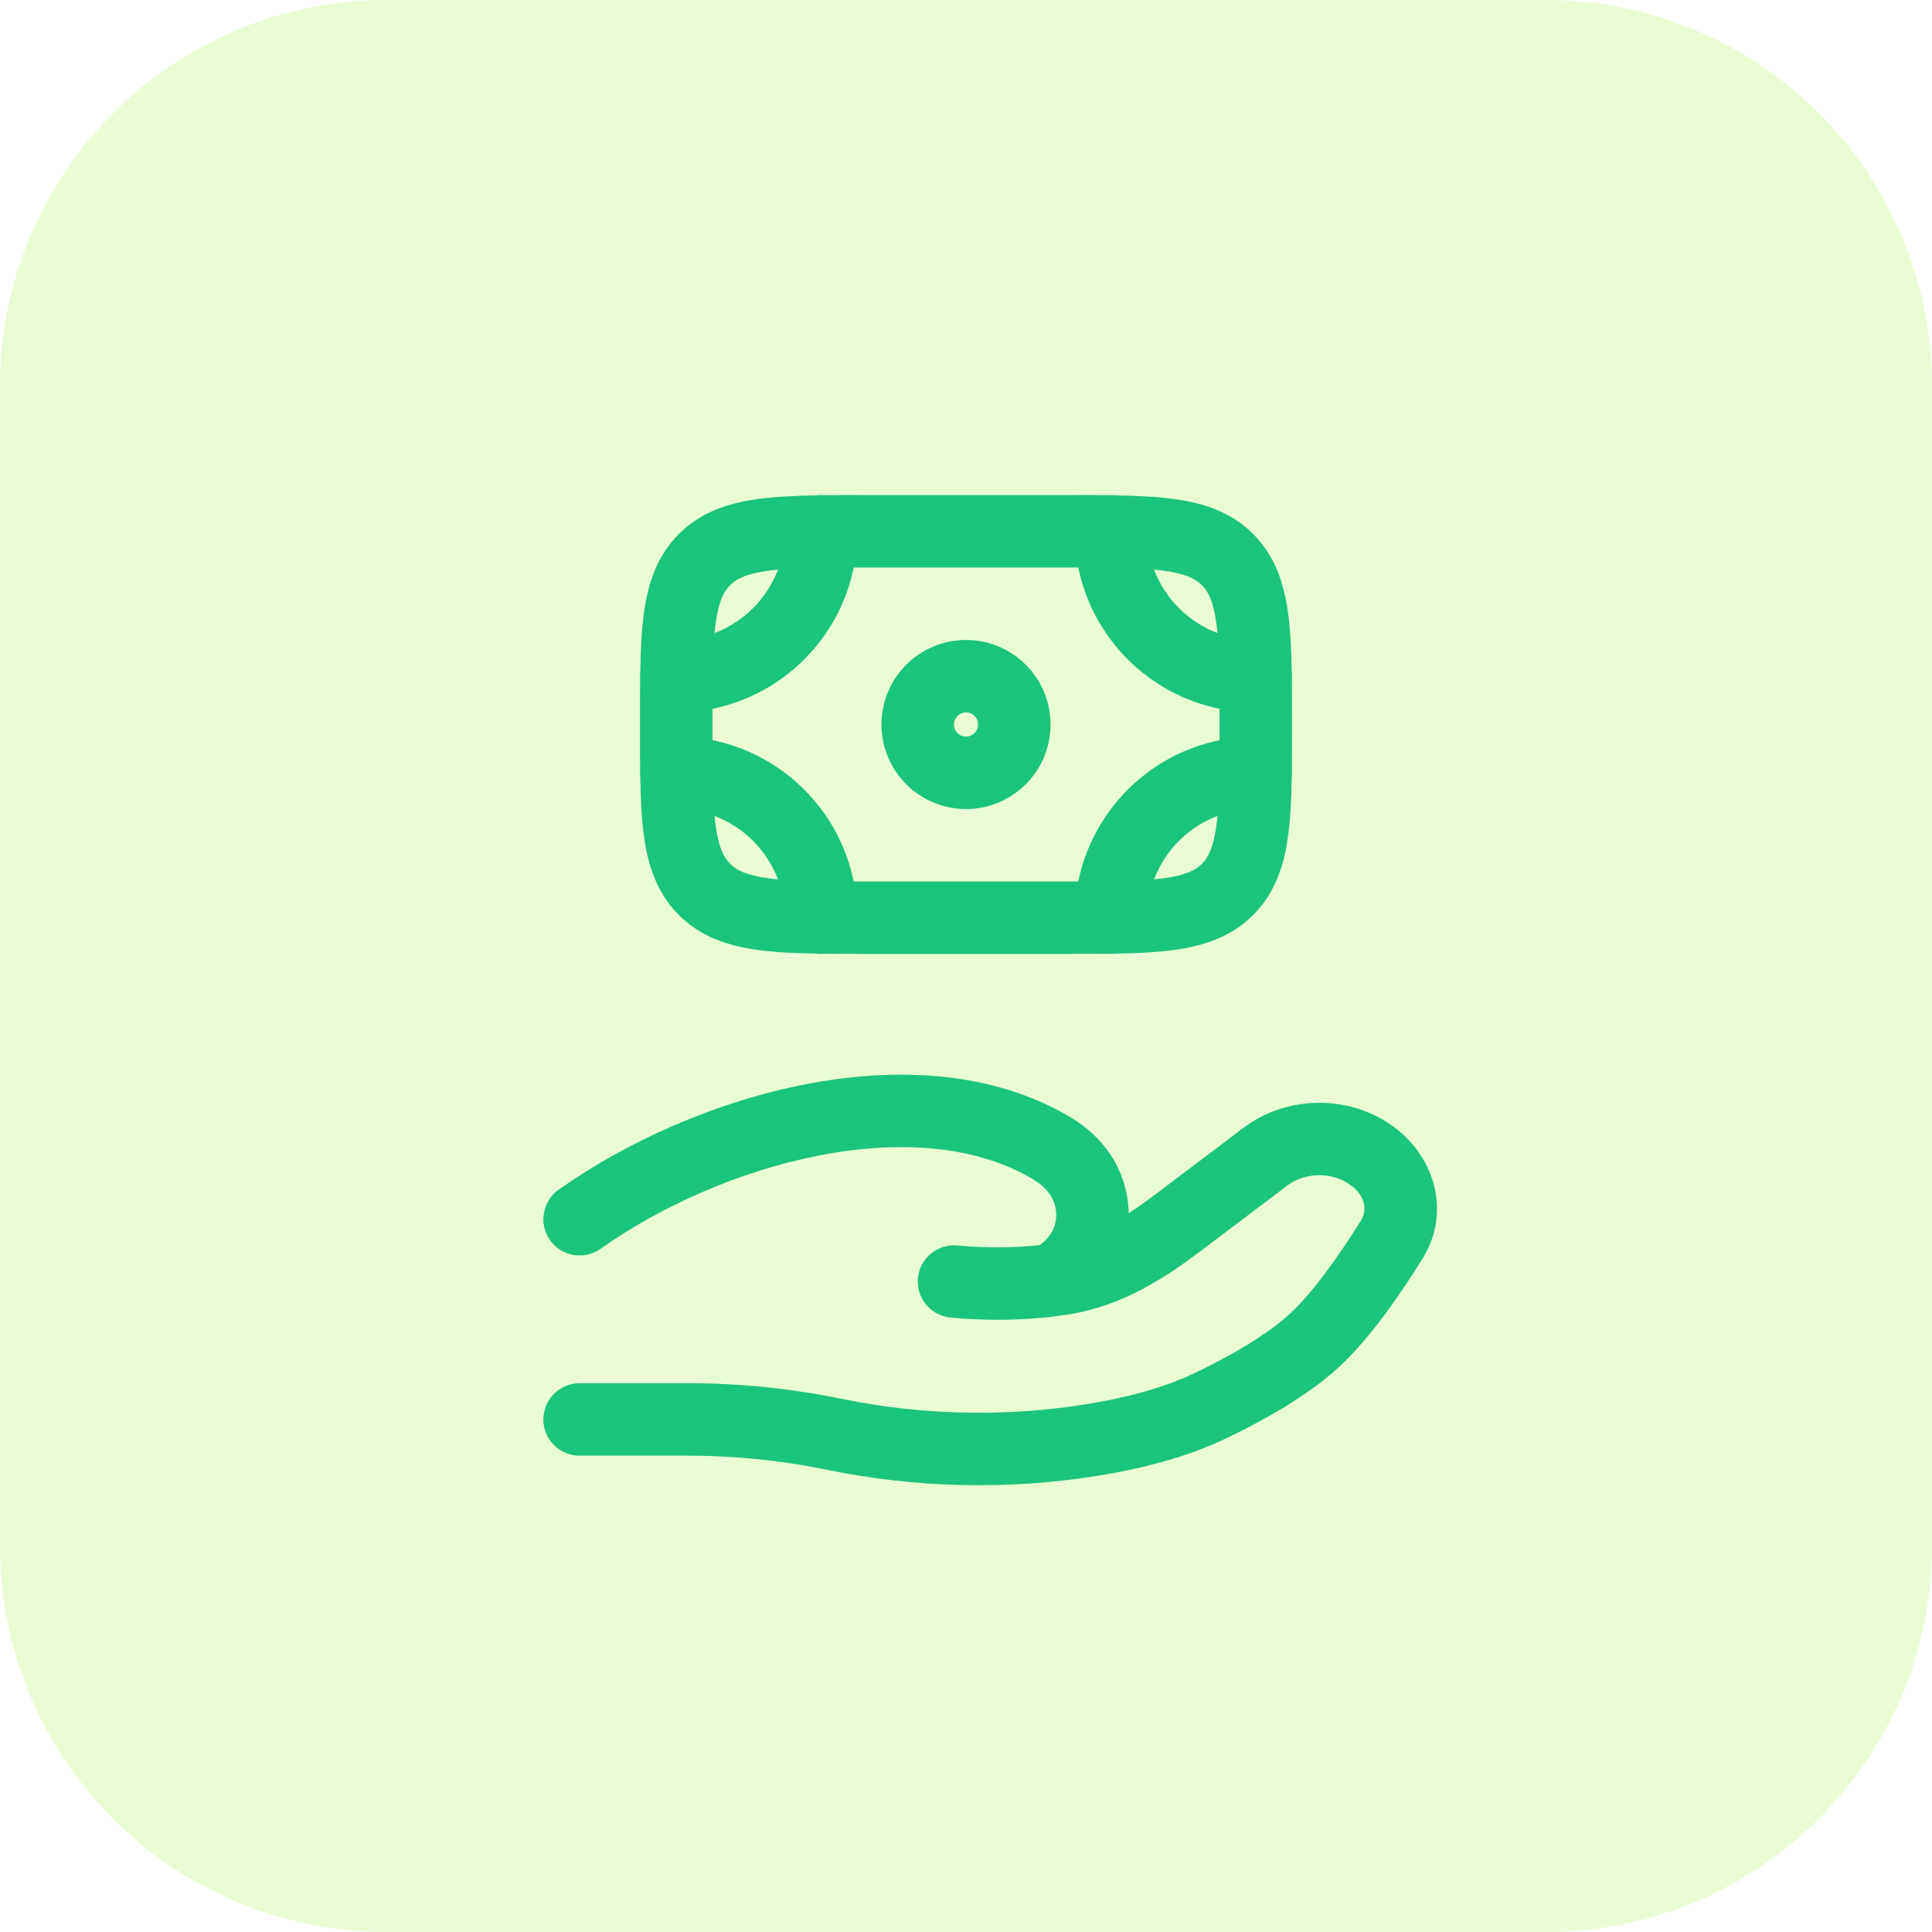
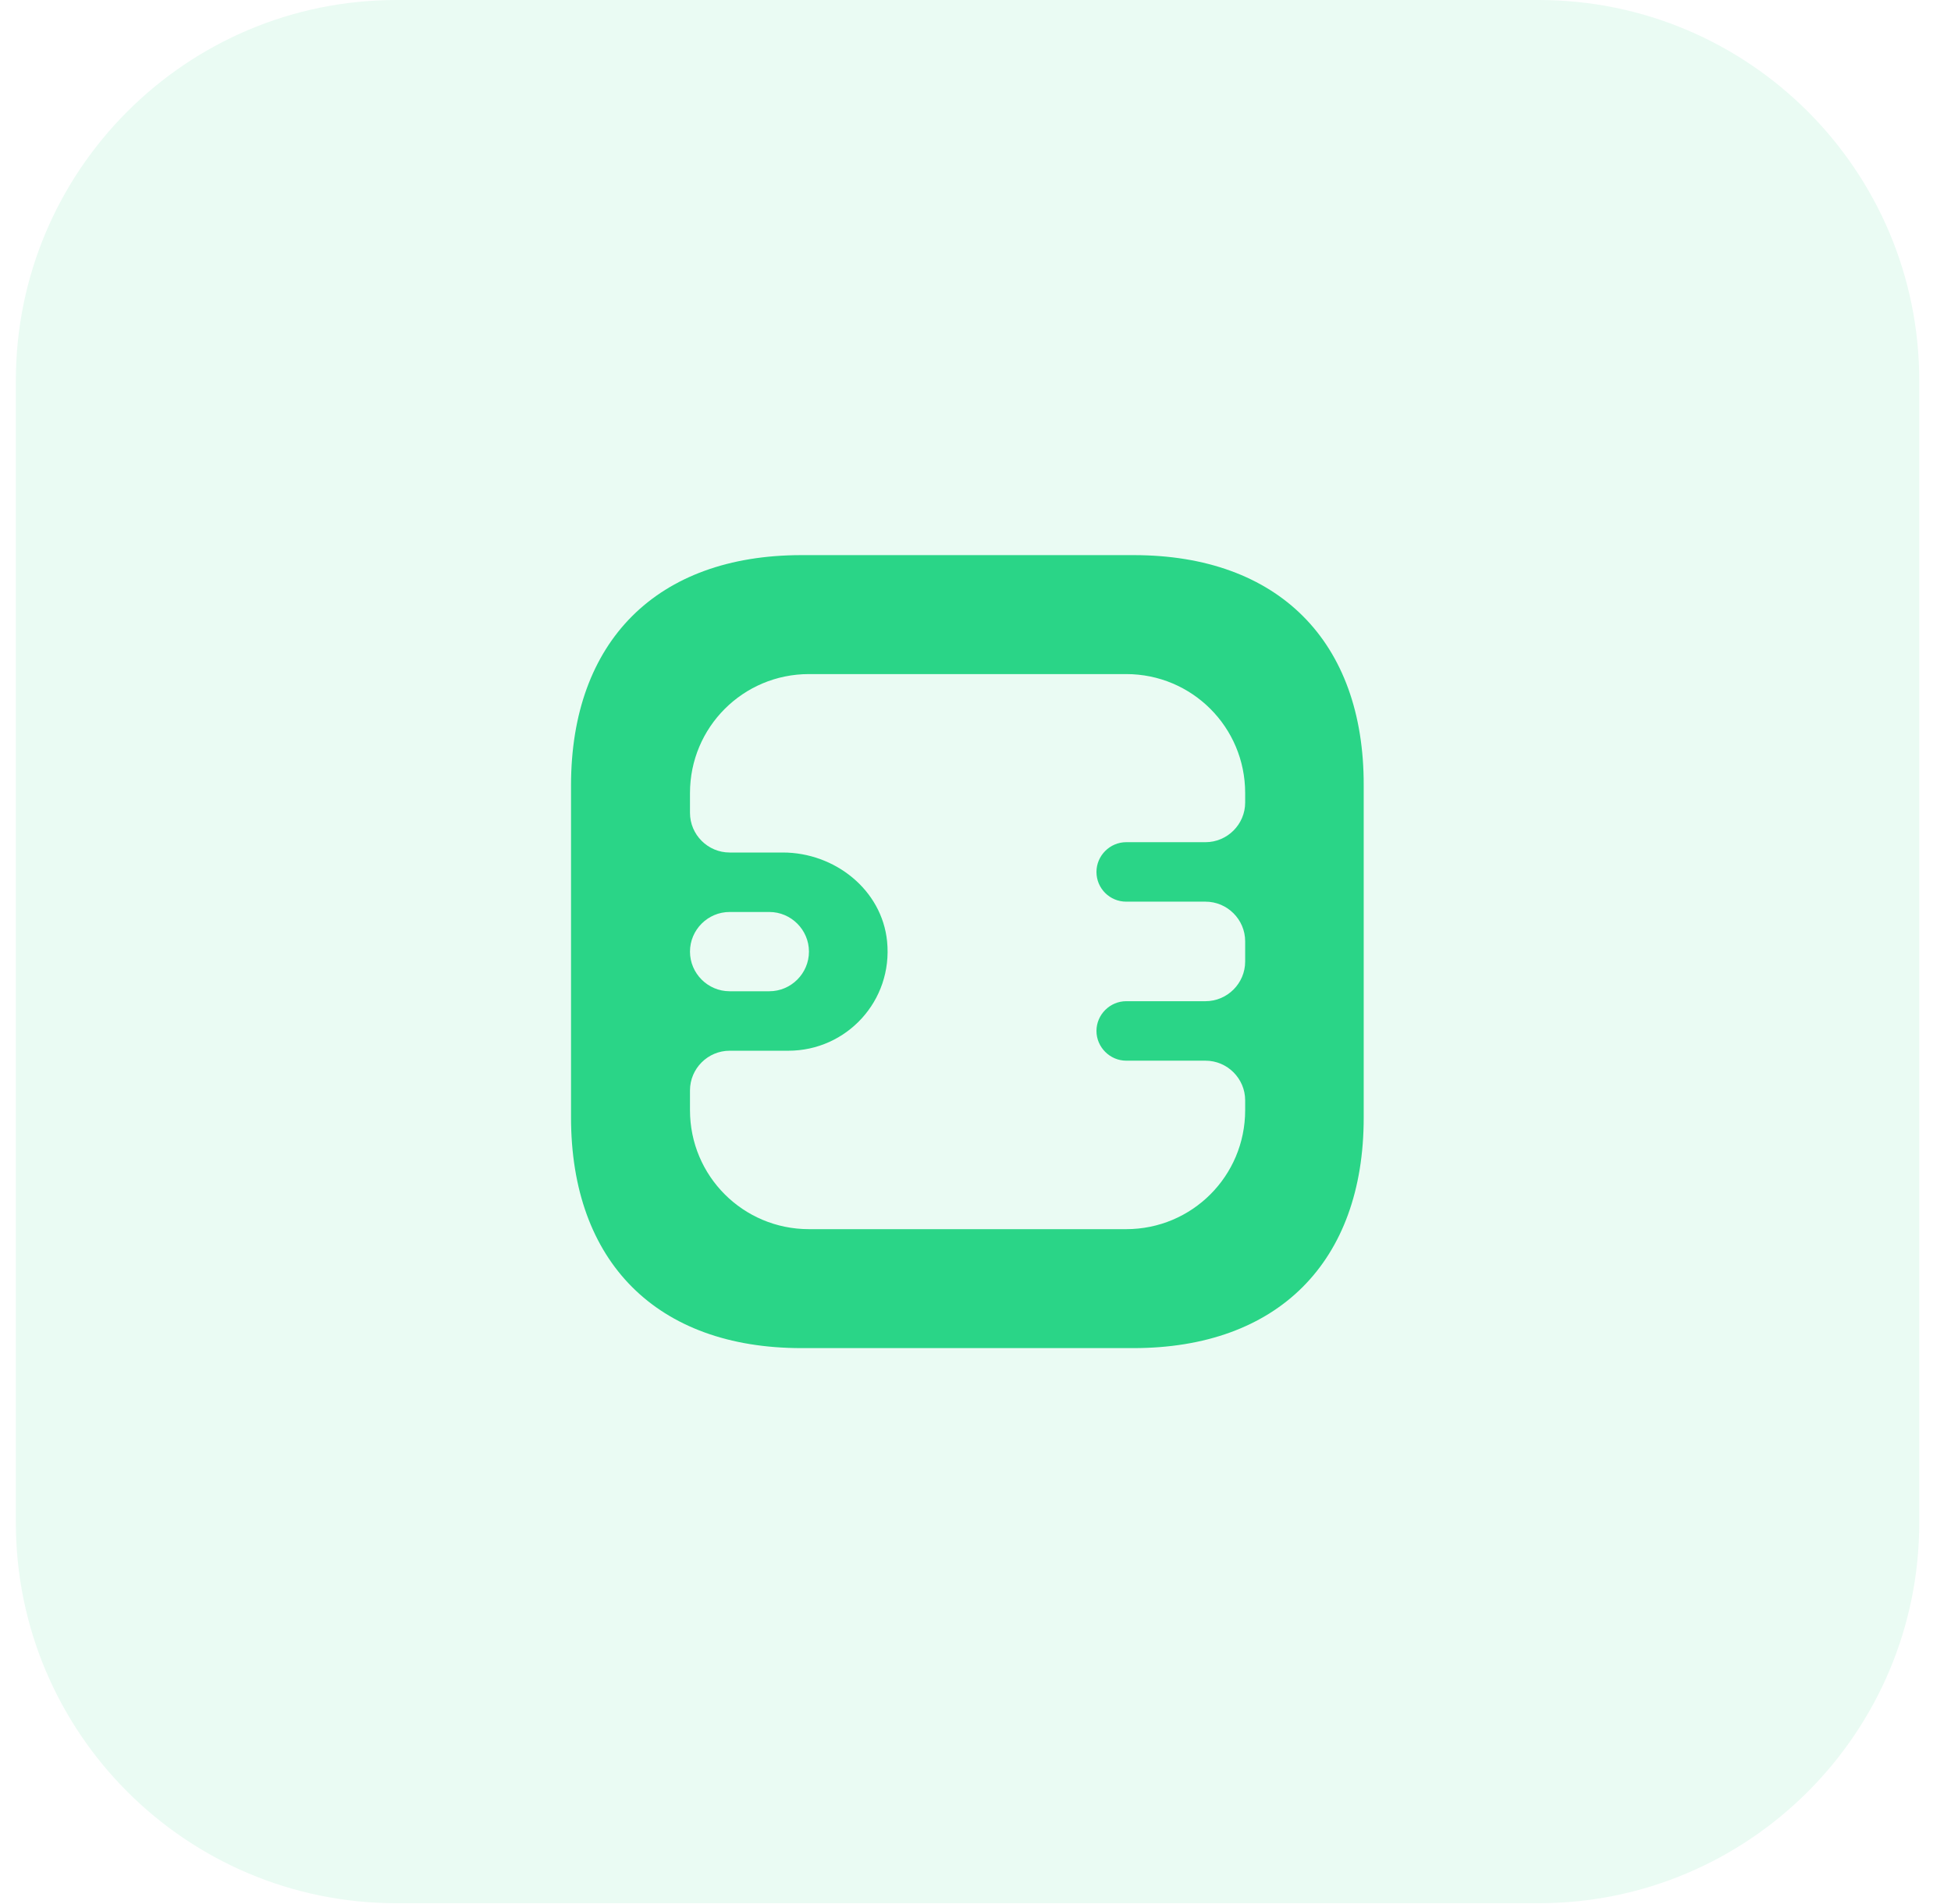
- <svg xmlns="http://www.w3.org/2000/svg" width="40" height="40" viewBox="0 0 40 40" fill="none">
-   <rect width="40" height="40" rx="8" fill="#E9FCD4" />
-   <path fill-rule="evenodd" clip-rule="evenodd" d="M22.325 11.75C22.221 11.75 22.113 11.75 22 11.75H18C17.887 11.75 17.779 11.75 17.675 11.75C17.377 13.219 16.219 14.377 14.75 14.675C14.75 14.779 14.75 14.887 14.75 15C14.75 15.113 14.75 15.221 14.75 15.325C16.219 15.623 17.377 16.781 17.675 18.25C17.779 18.25 17.887 18.25 18 18.25H22C22.113 18.25 22.221 18.25 22.325 18.25C22.623 16.781 23.781 15.623 25.25 15.325C25.25 15.221 25.25 15.113 25.25 15C25.25 14.887 25.25 14.779 25.25 14.675C23.781 14.377 22.623 13.219 22.325 11.75ZM22.93 10.253C22.655 10.25 22.363 10.25 22.052 10.25H17.948C17.638 10.25 17.345 10.25 17.07 10.253C17.047 10.251 17.024 10.25 17 10.25C16.969 10.25 16.938 10.252 16.907 10.256C16.455 10.264 16.054 10.283 15.706 10.33C15.078 10.414 14.511 10.6 14.056 11.056C13.6 11.511 13.414 12.078 13.33 12.706C13.283 13.054 13.264 13.454 13.256 13.907C13.252 13.938 13.25 13.969 13.25 14C13.25 14.024 13.251 14.047 13.253 14.07C13.25 14.345 13.25 14.638 13.25 14.948V15.052C13.25 15.362 13.25 15.655 13.253 15.93C13.251 15.953 13.25 15.976 13.25 16C13.25 16.031 13.252 16.062 13.256 16.093C13.264 16.546 13.283 16.946 13.33 17.294C13.414 17.922 13.6 18.489 14.056 18.945C14.511 19.4 15.078 19.586 15.706 19.67C16.054 19.717 16.455 19.736 16.907 19.744C16.938 19.748 16.969 19.75 17 19.75C17.024 19.75 17.047 19.749 17.07 19.747C17.345 19.75 17.638 19.75 17.948 19.75H22.052C22.363 19.75 22.655 19.75 22.93 19.747C22.953 19.749 22.976 19.75 23 19.75C23.032 19.75 23.062 19.748 23.093 19.744C23.546 19.736 23.947 19.717 24.294 19.67C24.922 19.586 25.489 19.4 25.945 18.945C26.4 18.489 26.586 17.922 26.67 17.294C26.717 16.946 26.736 16.546 26.744 16.093C26.748 16.062 26.75 16.031 26.75 16C26.75 15.976 26.749 15.953 26.747 15.93C26.75 15.655 26.75 15.362 26.75 15.052V14.948C26.75 14.638 26.75 14.345 26.747 14.07C26.749 14.047 26.75 14.024 26.75 14C26.75 13.969 26.748 13.938 26.744 13.907C26.736 13.454 26.717 13.054 26.67 12.706C26.586 12.078 26.4 11.511 25.945 11.056C25.489 10.6 24.922 10.414 24.294 10.33C23.947 10.283 23.546 10.264 23.093 10.256C23.062 10.252 23.032 10.25 23 10.25C22.976 10.25 22.953 10.251 22.93 10.253ZM23.894 11.794C24.122 12.398 24.602 12.878 25.206 13.106C25.2 13.036 25.192 12.969 25.183 12.905C25.122 12.444 25.014 12.246 24.884 12.116C24.754 11.986 24.556 11.879 24.095 11.816C24.031 11.808 23.964 11.8 23.894 11.794ZM25.206 16.894C24.602 17.122 24.122 17.602 23.894 18.206C23.964 18.2 24.031 18.192 24.095 18.183C24.556 18.121 24.754 18.014 24.884 17.884C25.014 17.754 25.122 17.556 25.183 17.095C25.192 17.031 25.2 16.964 25.206 16.894ZM16.106 18.206C15.878 17.602 15.398 17.122 14.794 16.894C14.8 16.964 14.808 17.031 14.817 17.095C14.879 17.556 14.986 17.754 15.116 17.884C15.246 18.014 15.444 18.121 15.905 18.183C15.969 18.192 16.036 18.2 16.106 18.206ZM14.794 13.106C15.398 12.878 15.878 12.398 16.106 11.794C16.036 11.8 15.969 11.808 15.905 11.816C15.444 11.879 15.246 11.986 15.116 12.116C14.986 12.246 14.879 12.444 14.817 12.905C14.808 12.969 14.8 13.036 14.794 13.106ZM20 14.75C19.862 14.75 19.75 14.862 19.75 15C19.75 15.138 19.862 15.25 20 15.25C20.138 15.25 20.25 15.138 20.25 15C20.25 14.862 20.138 14.75 20 14.75ZM18.25 15C18.25 14.034 19.034 13.25 20 13.25C20.967 13.25 21.75 14.034 21.75 15C21.75 15.966 20.967 16.75 20 16.75C19.034 16.75 18.25 15.966 18.25 15ZM16.684 22.448C18.55 22.087 20.547 22.168 22.163 23.132C22.39 23.267 22.603 23.436 22.789 23.644C23.165 24.067 23.359 24.591 23.368 25.117C23.559 24.994 23.751 24.857 23.945 24.71L25.753 23.345C26.657 22.662 27.972 22.661 28.877 23.345C29.712 23.976 30.046 25.108 29.447 26.068C29.022 26.75 28.381 27.692 27.73 28.296C27.071 28.907 26.133 29.42 25.424 29.762C24.562 30.178 23.632 30.408 22.727 30.554C20.878 30.854 18.953 30.808 17.125 30.431C16.191 30.238 15.22 30.138 14.26 30.138H12C11.586 30.138 11.25 29.803 11.25 29.388C11.25 28.974 11.586 28.638 12 28.638H14.26C15.322 28.638 16.395 28.749 17.428 28.962C19.08 29.302 20.82 29.343 22.487 29.073C23.316 28.939 24.09 28.74 24.771 28.411C25.455 28.081 26.223 27.647 26.71 27.196C27.203 26.739 27.754 25.948 28.175 25.274C28.302 25.07 28.284 24.777 27.973 24.542C27.603 24.262 27.026 24.262 26.657 24.542L24.85 25.907C24.128 26.452 23.24 27.035 22.139 27.211C22.028 27.228 21.912 27.244 21.792 27.259C21.735 27.269 21.675 27.276 21.613 27.278C21.051 27.334 20.4 27.347 19.681 27.279C19.269 27.24 18.966 26.875 19.005 26.462C19.044 26.05 19.41 25.747 19.822 25.786C20.45 25.845 21.013 25.832 21.49 25.783C21.5 25.782 21.51 25.781 21.519 25.78C21.539 25.768 21.57 25.747 21.61 25.712C21.929 25.434 21.958 24.967 21.668 24.642C21.595 24.559 21.505 24.486 21.395 24.42C20.214 23.715 18.636 23.598 16.969 23.921C15.312 24.242 13.665 24.982 12.434 25.855C12.096 26.094 11.628 26.015 11.388 25.677C11.149 25.339 11.228 24.871 11.566 24.631C12.965 23.64 14.809 22.811 16.684 22.448Z" fill="#1BC47D" />
+ <svg xmlns="http://www.w3.org/2000/svg" width="41" height="40" viewBox="0 0 41 40" fill="none">
+   <path d="M0.333 8C0.333 3.582 3.915 0 8.333 0H32.333C36.752 0 40.333 3.582 40.333 8V32C40.333 36.418 36.752 40 32.333 40H8.333C3.915 40 0.333 36.418 0.333 32V8Z" fill="#EAFBF3" />
+   <path d="M23.825 11.667H16.842C13.808 11.667 12 13.475 12 16.508V23.483C12 26.525 13.808 28.333 16.842 28.333H23.817C26.85 28.333 28.658 26.525 28.658 23.492V16.508C28.667 13.475 26.858 11.667 23.825 11.667ZM26.167 16.867C26.167 17.325 25.792 17.7 25.333 17.7H23.667C23.325 17.7 23.042 17.983 23.042 18.325C23.042 18.675 23.325 18.95 23.667 18.95H25.333C25.792 18.95 26.167 19.325 26.167 19.783V20.208C26.167 20.667 25.792 21.042 25.333 21.042H23.667C23.325 21.042 23.042 21.325 23.042 21.667C23.042 22.008 23.325 22.292 23.667 22.292H25.333C25.792 22.292 26.167 22.667 26.167 23.125V23.333C26.167 24.717 25.05 25.833 23.667 25.833H17C15.617 25.833 14.5 24.717 14.5 23.333V22.917C14.5 22.458 14.875 22.083 15.333 22.083H16.567C17.792 22.083 18.767 21.033 18.642 19.783C18.533 18.7 17.542 17.917 16.45 17.917H15.333C14.875 17.917 14.5 17.542 14.5 17.083V16.667C14.5 15.283 15.617 14.167 17 14.167H23.667C25.05 14.167 26.167 15.283 26.167 16.667V16.867ZM14.5 20C14.5 19.542 14.875 19.167 15.333 19.167H16.167C16.625 19.167 17 19.542 17 20C17 20.458 16.625 20.833 16.167 20.833H15.333C14.875 20.833 14.5 20.458 14.5 20Z" fill="#2AD587" />
</svg>
